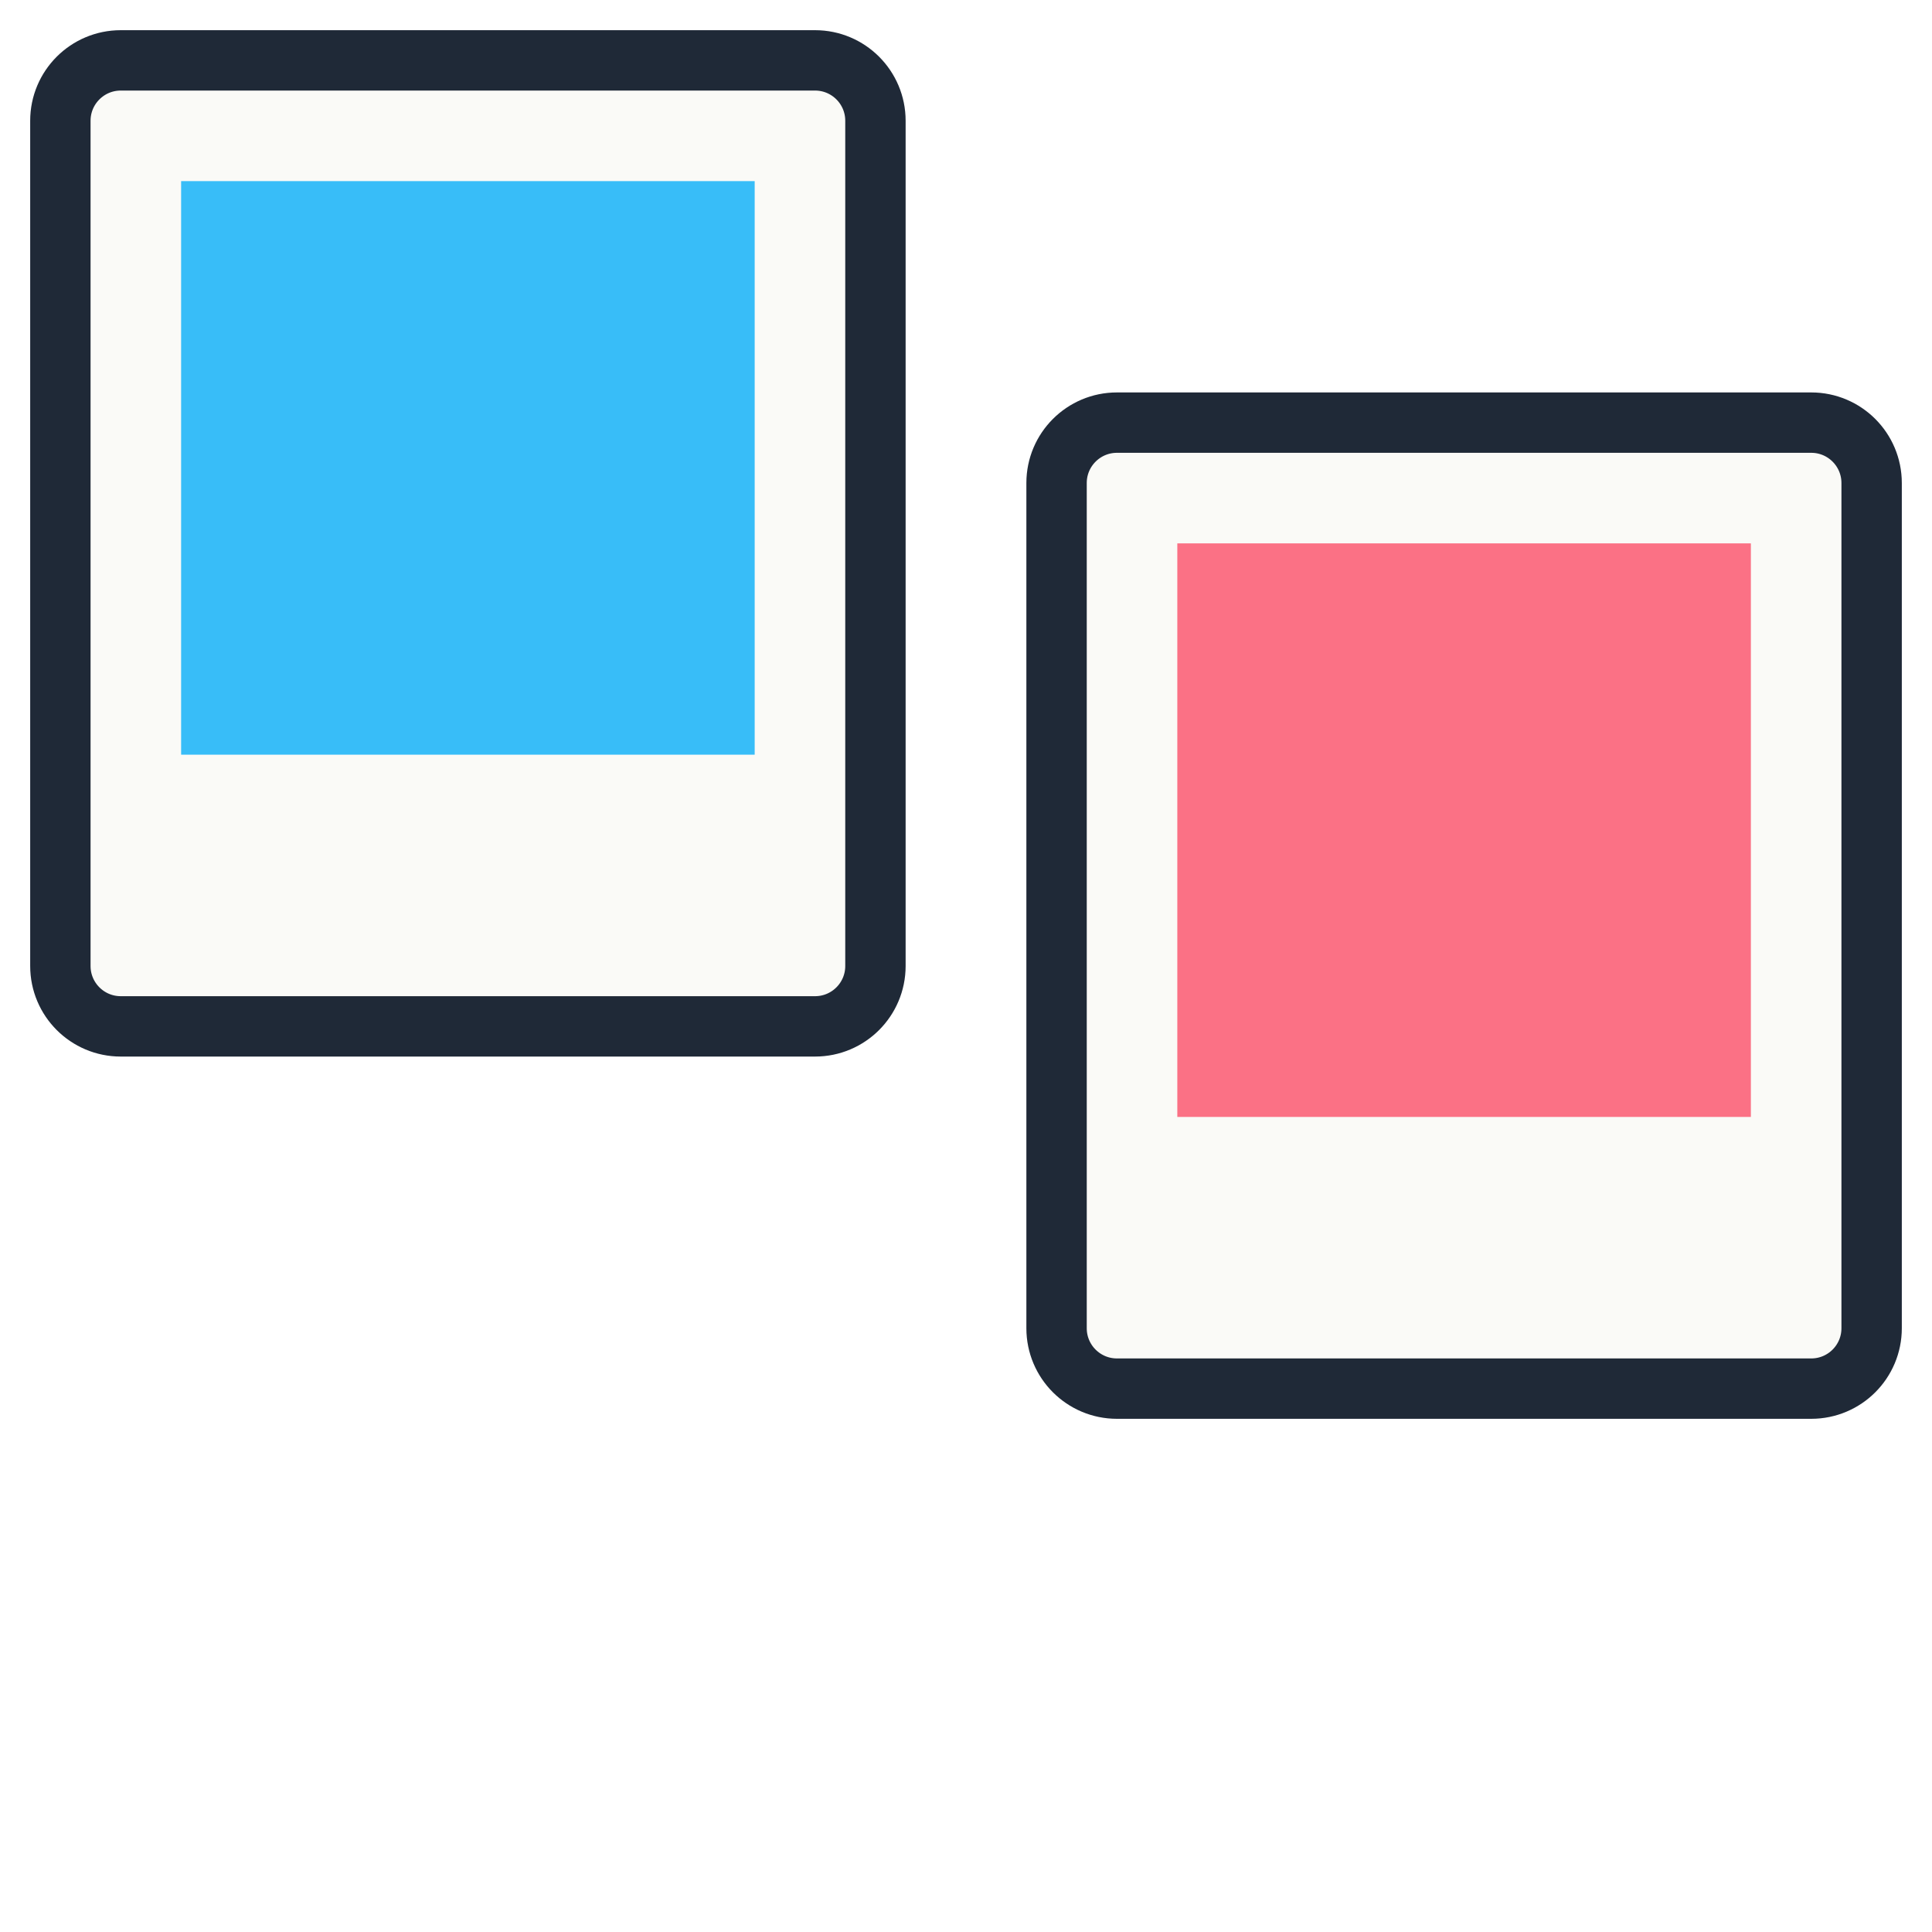
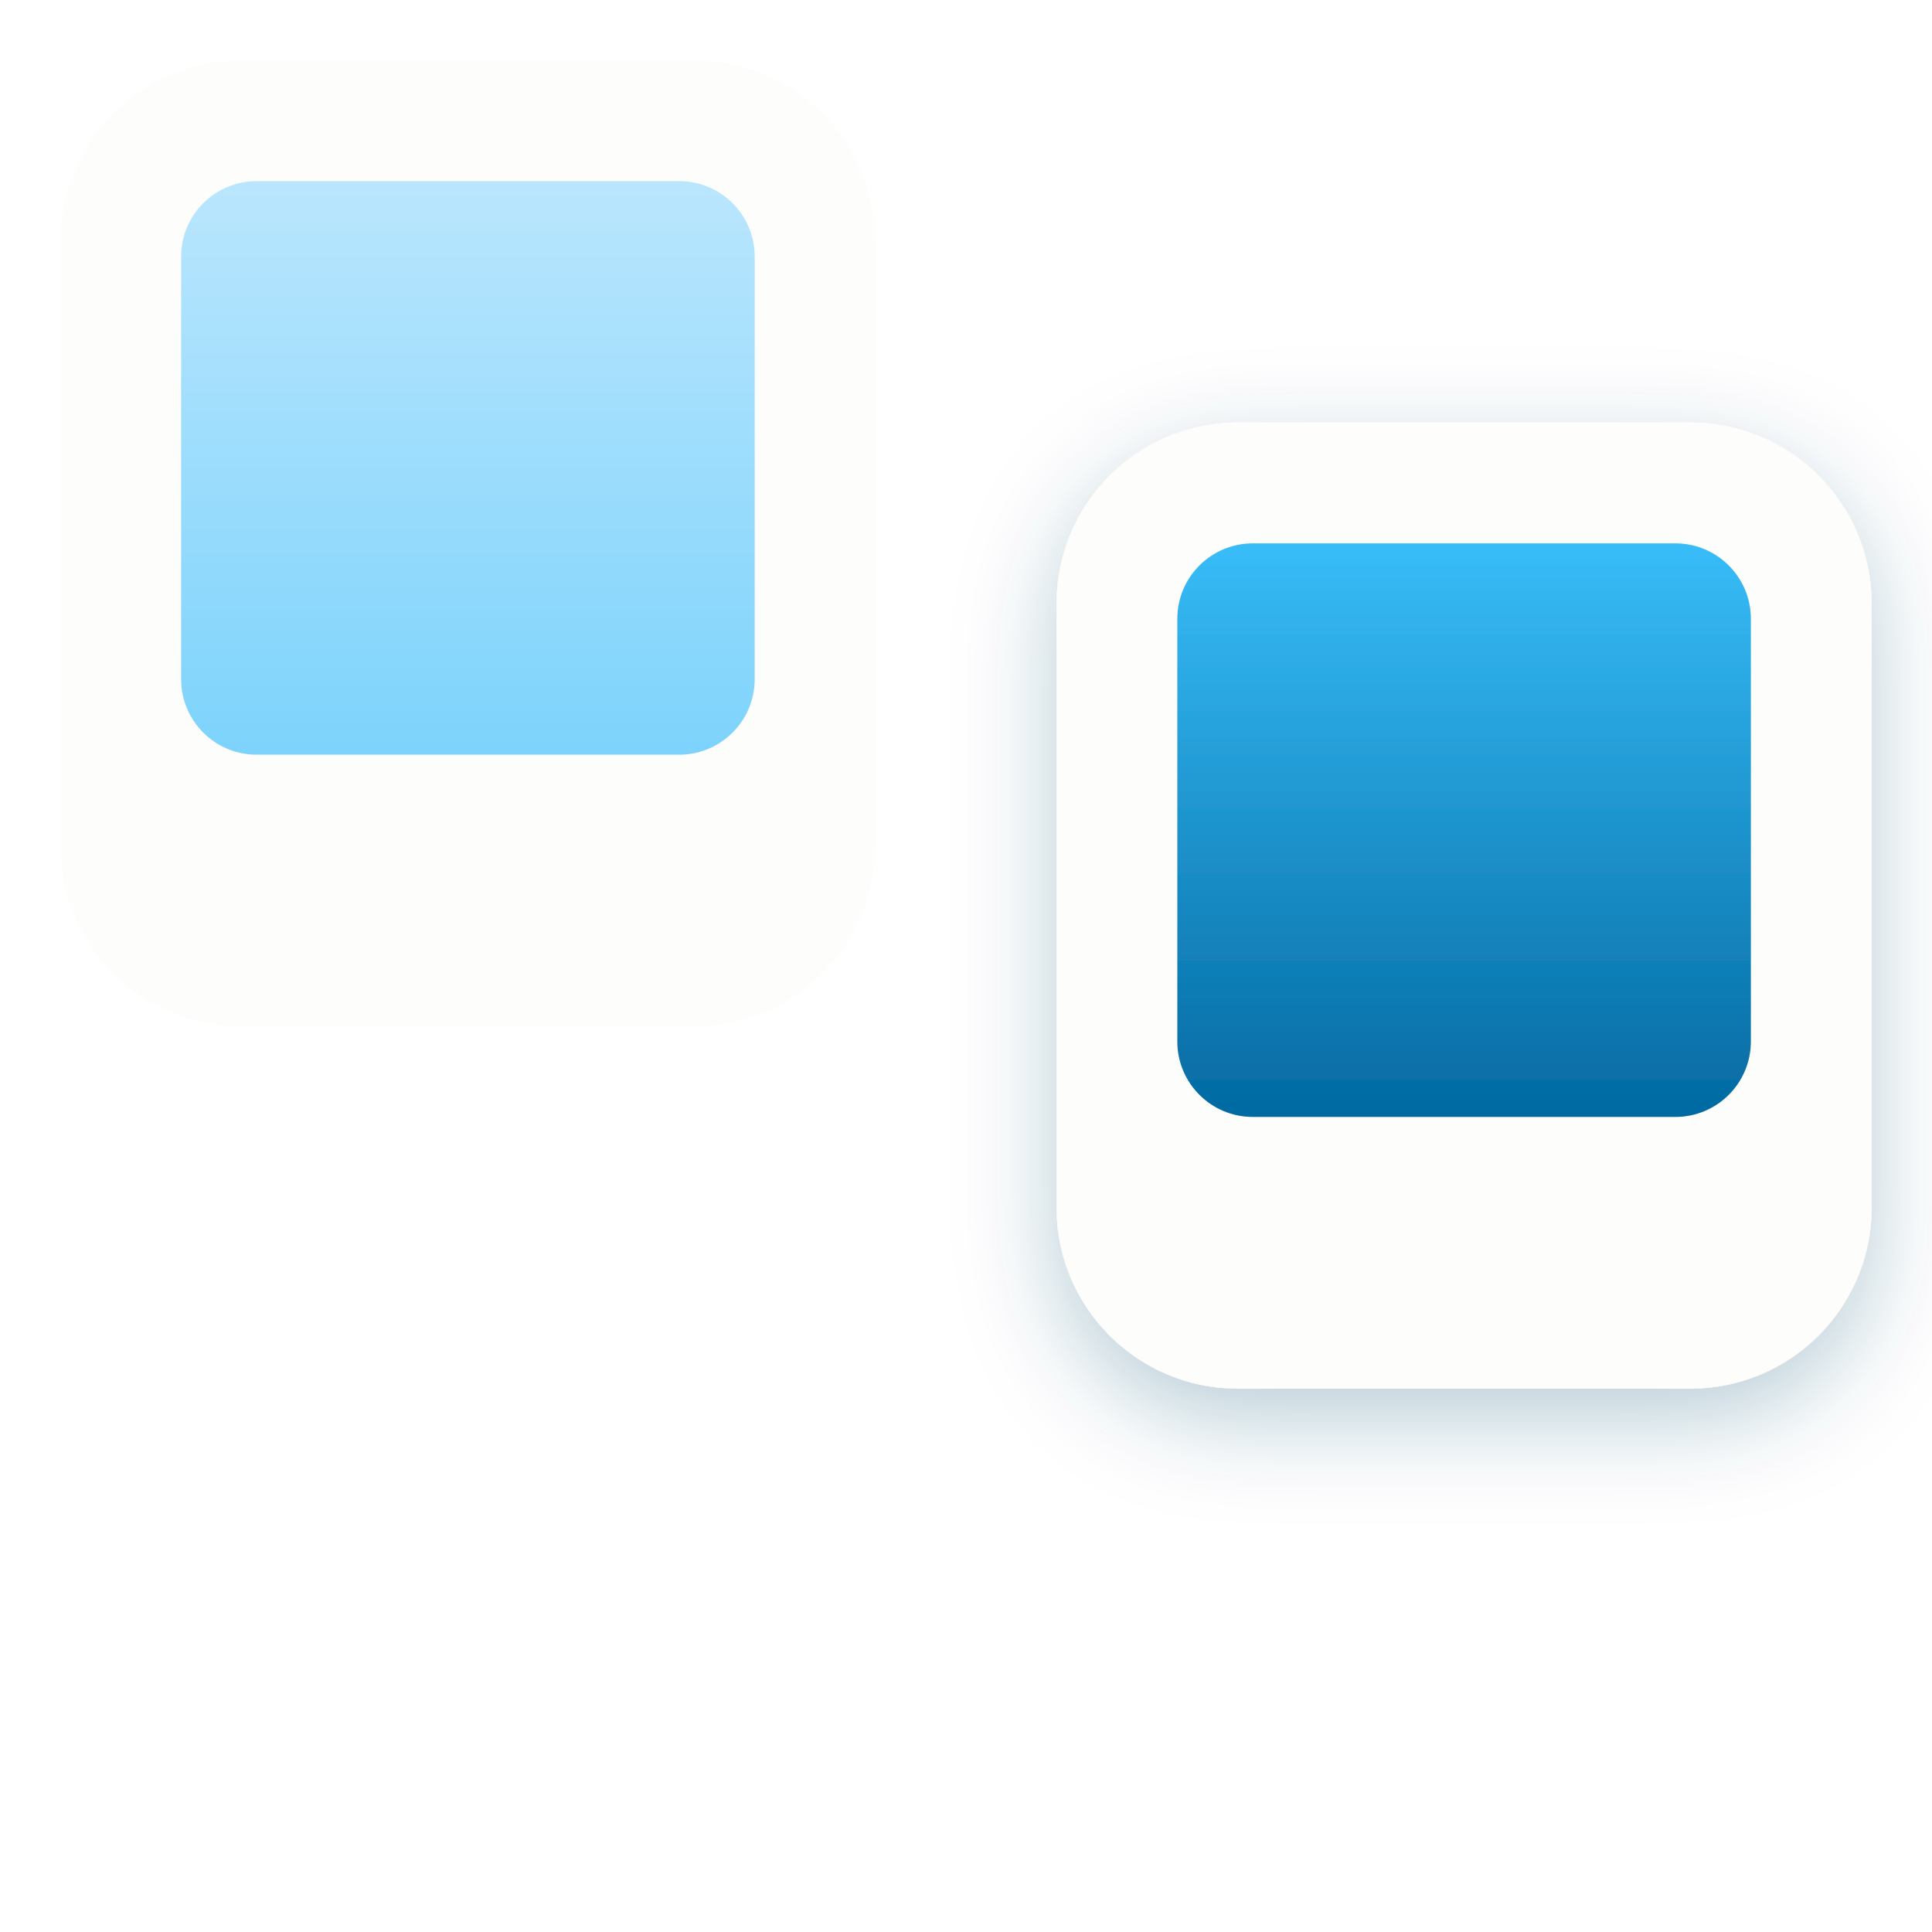
<svg xmlns="http://www.w3.org/2000/svg" viewBox="0 0 64 64" width="64" height="64">
-   <rect x="2" y="2" width="27" height="32" rx="2" fill="#fafaf7" stroke="#1f2937" stroke-width="2" />
-   <rect x="6" y="6" width="19" height="19" fill="#38bdf8" />
-   <rect x="35" y="14" width="27" height="32" rx="2" fill="#fafaf7" stroke="#1f2937" stroke-width="2" />
-   <rect x="39" y="18" width="19" height="19" fill="#fb7185" />
+   <defs>
+     <linearGradient id="tileBack" x1="0" y1="0" x2="0" y2="1">
+       <stop offset="0%" stop-color="#bae6fd" />
+       <stop offset="100%" stop-color="#7dd3fc" />
+     </linearGradient>
+     <linearGradient id="tileFront" x1="0" y1="0" x2="0" y2="1">
+       <stop offset="0%" stop-color="#38bdf8" />
+       <stop offset="100%" stop-color="#0369a1" />
+     </linearGradient>
+     <filter id="depth" x="-40%" y="-40%" width="180%" height="180%">
+       <feDropShadow dx="0" dy="1" stdDeviation="1.6" flood-color="#0c4a6e" flood-opacity="0.28" />
+     </filter>
+   </defs>
+   <rect x="2" y="2" width="27" height="32" rx="6" fill="#fdfdfc" />
+   <rect x="6" y="6" width="19" height="19" rx="2.5" fill="url(#tileBack)" />
+   <g filter="url(#depth)">
+     <rect x="35" y="14" width="27" height="32" rx="6" fill="#fdfdfc" />
+     <rect x="39" y="18" width="19" height="19" rx="2.5" fill="url(#tileFront)" />
+   </g>
</svg>
